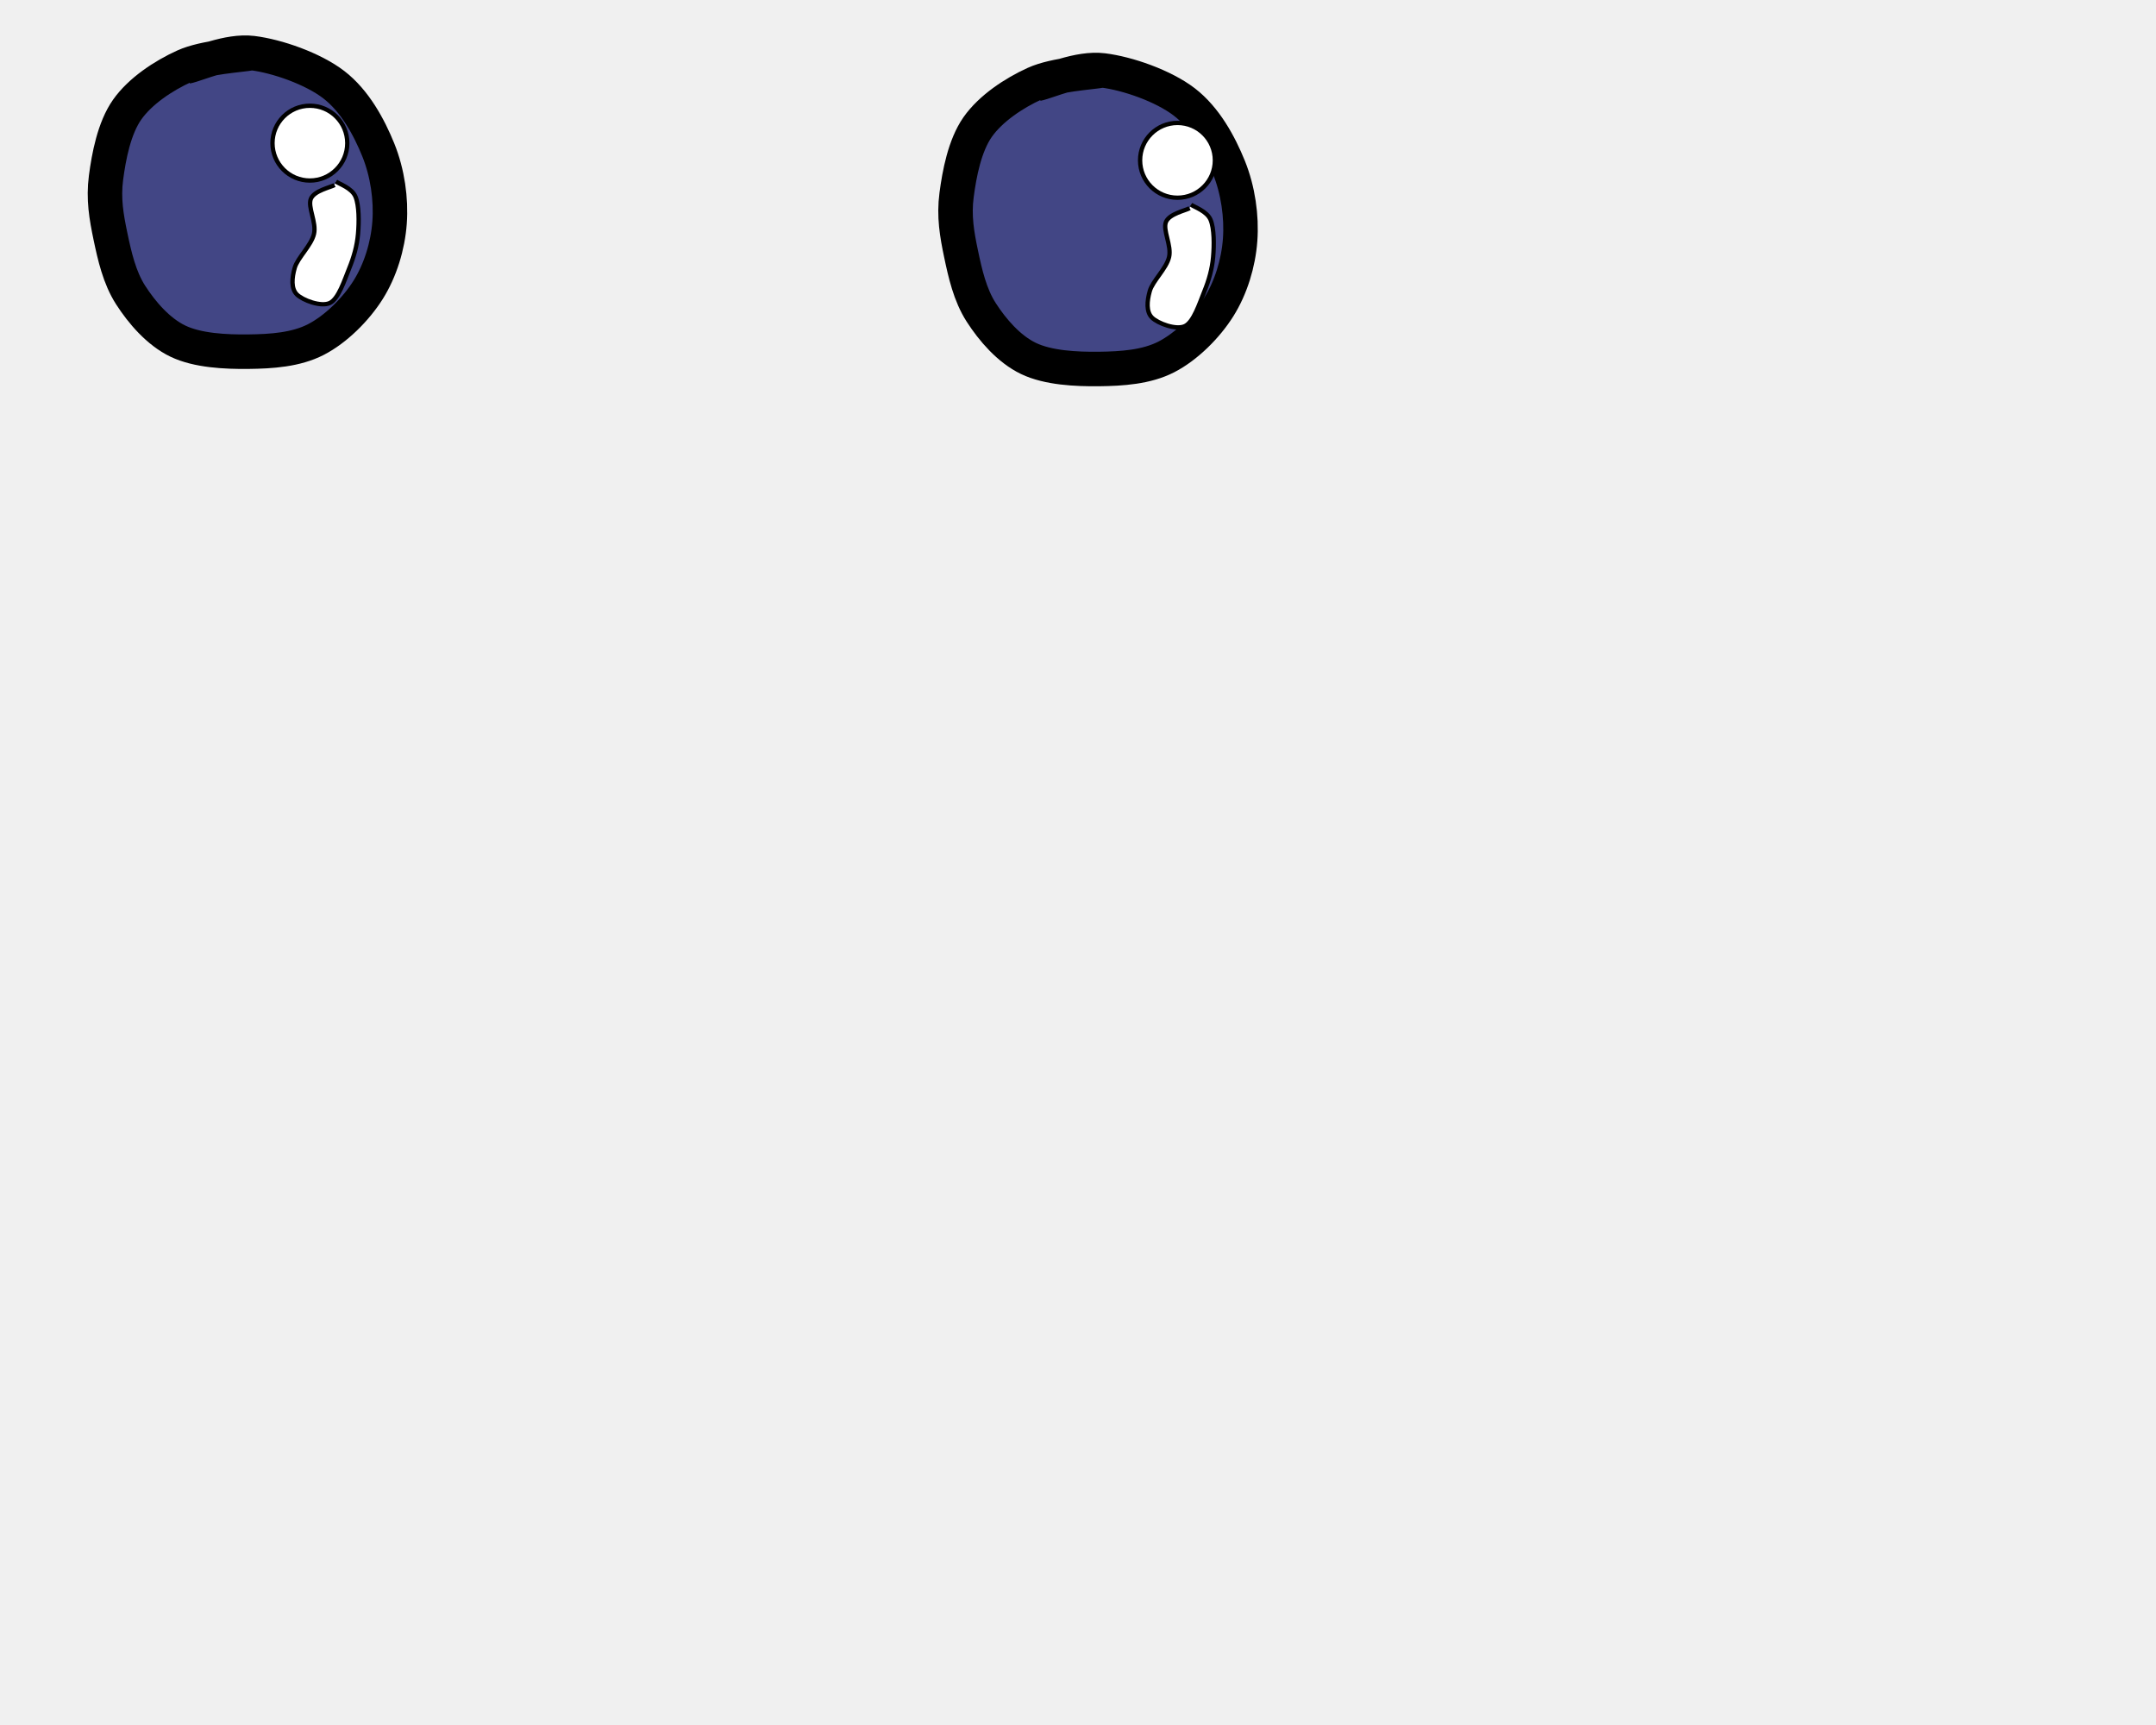
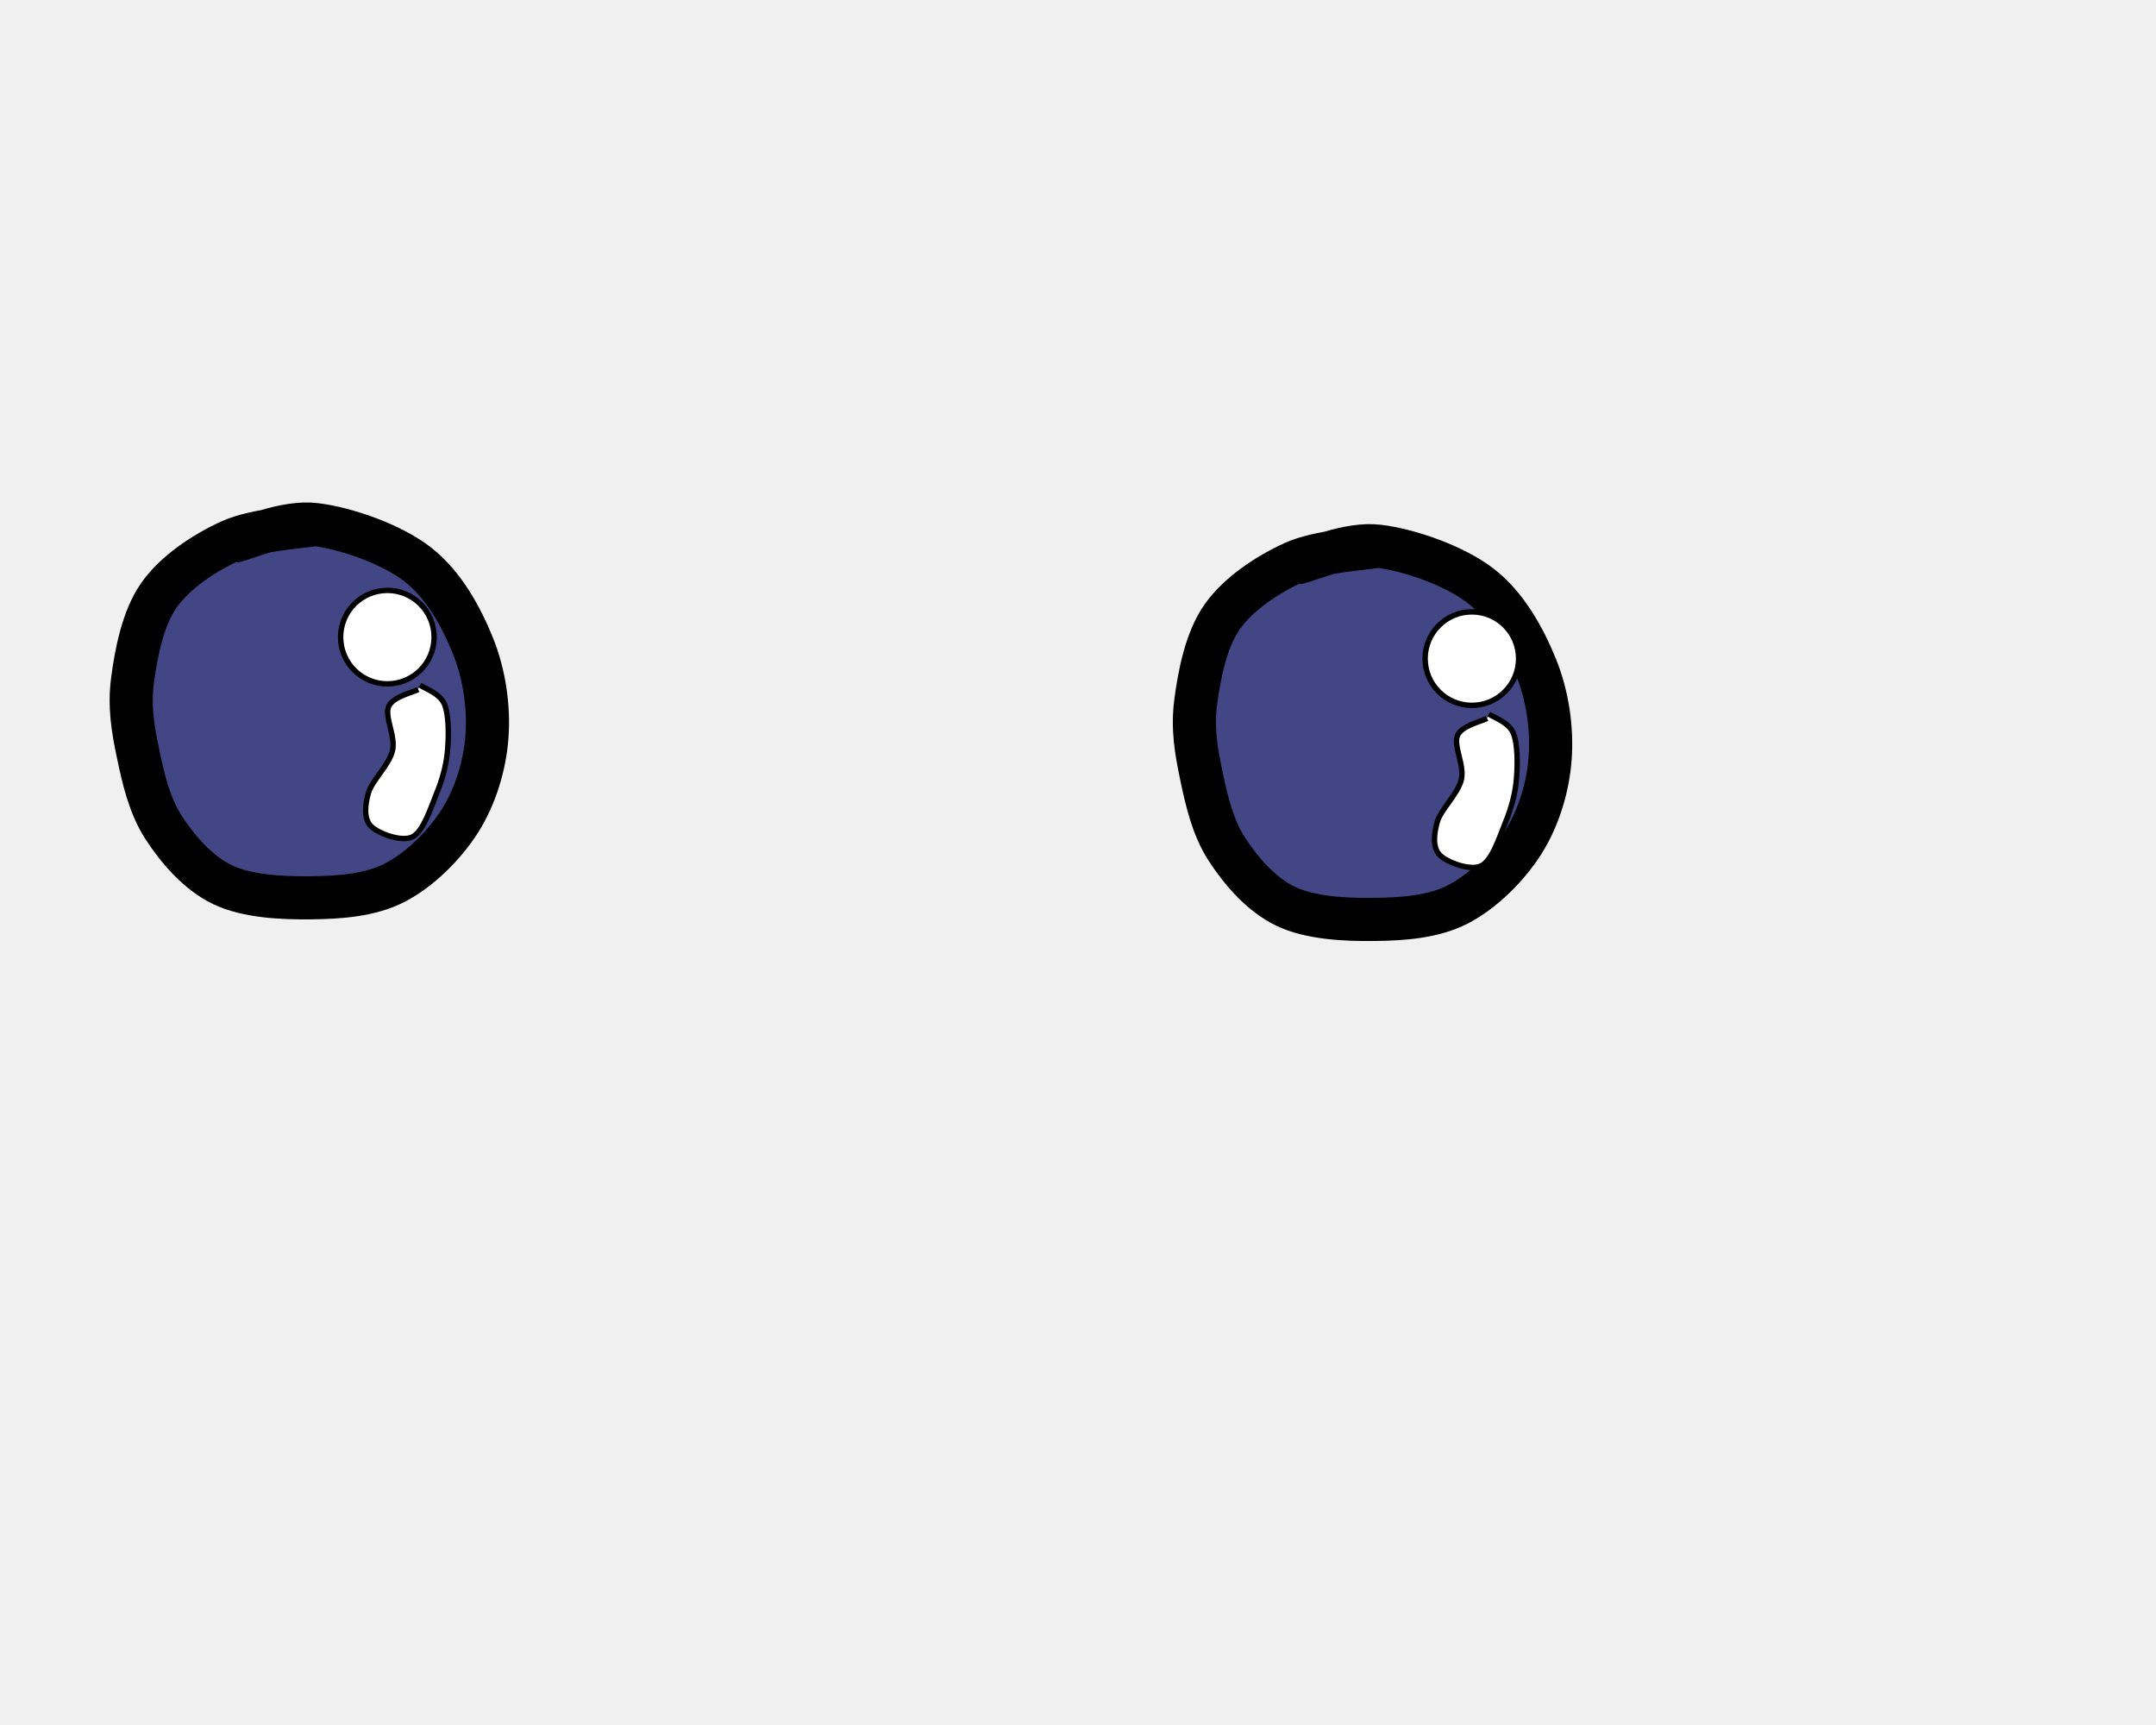
- <svg xmlns="http://www.w3.org/2000/svg" viewBox="0 0 500 400" width="500" height="400" role="img">
+ <svg xmlns="http://www.w3.org/2000/svg" viewBox="0 0 400 150" width="500" height="400" role="img">
  <g data-start="0" data-end="9999" data-layer="0" class="">
    <g data-start="0" data-end="9999" data-layer="0" class="">
      <path d="M 255.674 16.316 C 253.058 16.827 244.802 17.196 239.979 19.384 C 235.156 21.573 229.759 25.14 226.737 29.446 C 223.714 33.752 222.486 40.324 221.842 45.219 C 221.197 50.114 221.919 54.28 222.871 58.816 C 223.822 63.351 224.946 68.383 227.552 72.433 C 230.158 76.483 233.955 80.929 238.506 83.117 C 243.058 85.305 249.527 85.624 254.862 85.563 C 260.198 85.501 265.893 85.133 270.519 82.746 C 275.145 80.359 279.772 75.763 282.619 71.242 C 285.466 66.721 287.205 61.033 287.599 55.622 C 287.993 50.211 287.139 44.104 284.984 38.776 C 282.829 33.448 279.532 27.393 274.667 23.652 C 269.802 19.91 261.491 17.025 255.795 16.327 C 250.099 15.628 243.041 18.939 240.49 19.461" fill="#424685" stroke="#000000" stroke-width="8" opacity="1" data-start="0" data-end="9999" data-layer="0" class="" />
      <path d="M 58.419 12.3 C 55.803 12.812 47.547 13.181 42.724 15.369 C 37.901 17.557 32.505 21.125 29.482 25.431 C 26.459 29.737 25.232 36.308 24.587 41.203 C 23.943 46.098 24.664 50.265 25.616 54.8 C 26.568 59.336 27.692 64.368 30.298 68.418 C 32.904 72.468 36.7 76.913 41.252 79.101 C 45.804 81.29 52.273 81.609 57.608 81.547 C 62.943 81.486 68.638 81.118 73.264 78.731 C 77.89 76.344 82.518 71.747 85.364 67.227 C 88.211 62.706 89.951 57.018 90.345 51.607 C 90.739 46.196 89.885 40.089 87.729 34.761 C 85.574 29.432 82.277 23.378 77.413 19.637 C 72.548 15.895 64.237 13.01 58.541 12.311 C 52.845 11.613 45.787 14.923 43.236 15.446" fill="#424685" stroke="#000000" stroke-width="8" opacity="1" data-start="0" data-end="9999" data-layer="0" class="" />
    </g>
    <circle cx="71.867" cy="33.191" r="8.672" fill="#ffffff" stroke="#000000" stroke-width="1" opacity="1" data-start="0" data-end="9999" data-layer="0" class="" />
    <circle cx="273.074" cy="37.178" r="8.672" fill="#ffffff" stroke="#000000" stroke-width="1" opacity="1" data-start="0" data-end="9999" data-layer="0" class="" />
    <path d="M 77.58 42.915 C 76.666 43.444 72.892 44.2 72.098 46.089 C 71.304 47.978 73.442 51.577 72.817 54.248 C 72.192 56.92 69.008 59.782 68.346 62.121 C 67.685 64.46 67.487 66.927 68.848 68.281 C 70.209 69.635 74.494 71.241 76.513 70.244 C 78.531 69.246 79.873 64.963 80.959 62.298 C 82.046 59.632 82.784 57.035 83.03 54.252 C 83.276 51.468 83.29 47.623 82.436 45.595 C 81.582 43.567 78.66 42.669 77.905 42.084" fill="#ffffff" stroke="#000000" stroke-width="1" opacity="1" data-start="0" data-end="9999" data-layer="0" class="" />
    <path d="M 275.885 48.279 C 274.971 48.808 271.197 49.565 270.403 51.454 C 269.609 53.342 271.747 56.941 271.122 59.613 C 270.497 62.285 267.313 65.146 266.651 67.485 C 265.99 69.824 265.792 72.291 267.153 73.645 C 268.514 74.999 272.799 76.605 274.817 75.608 C 276.836 74.611 278.178 70.327 279.264 67.662 C 280.35 64.996 281.089 62.399 281.335 59.616 C 281.581 56.832 281.595 52.987 280.741 50.959 C 279.887 48.931 276.965 48.033 276.21 47.448" fill="#ffffff" stroke="#000000" stroke-width="1" opacity="1" data-start="0" data-end="9999" data-layer="0" class="" />
  </g>
</svg>
